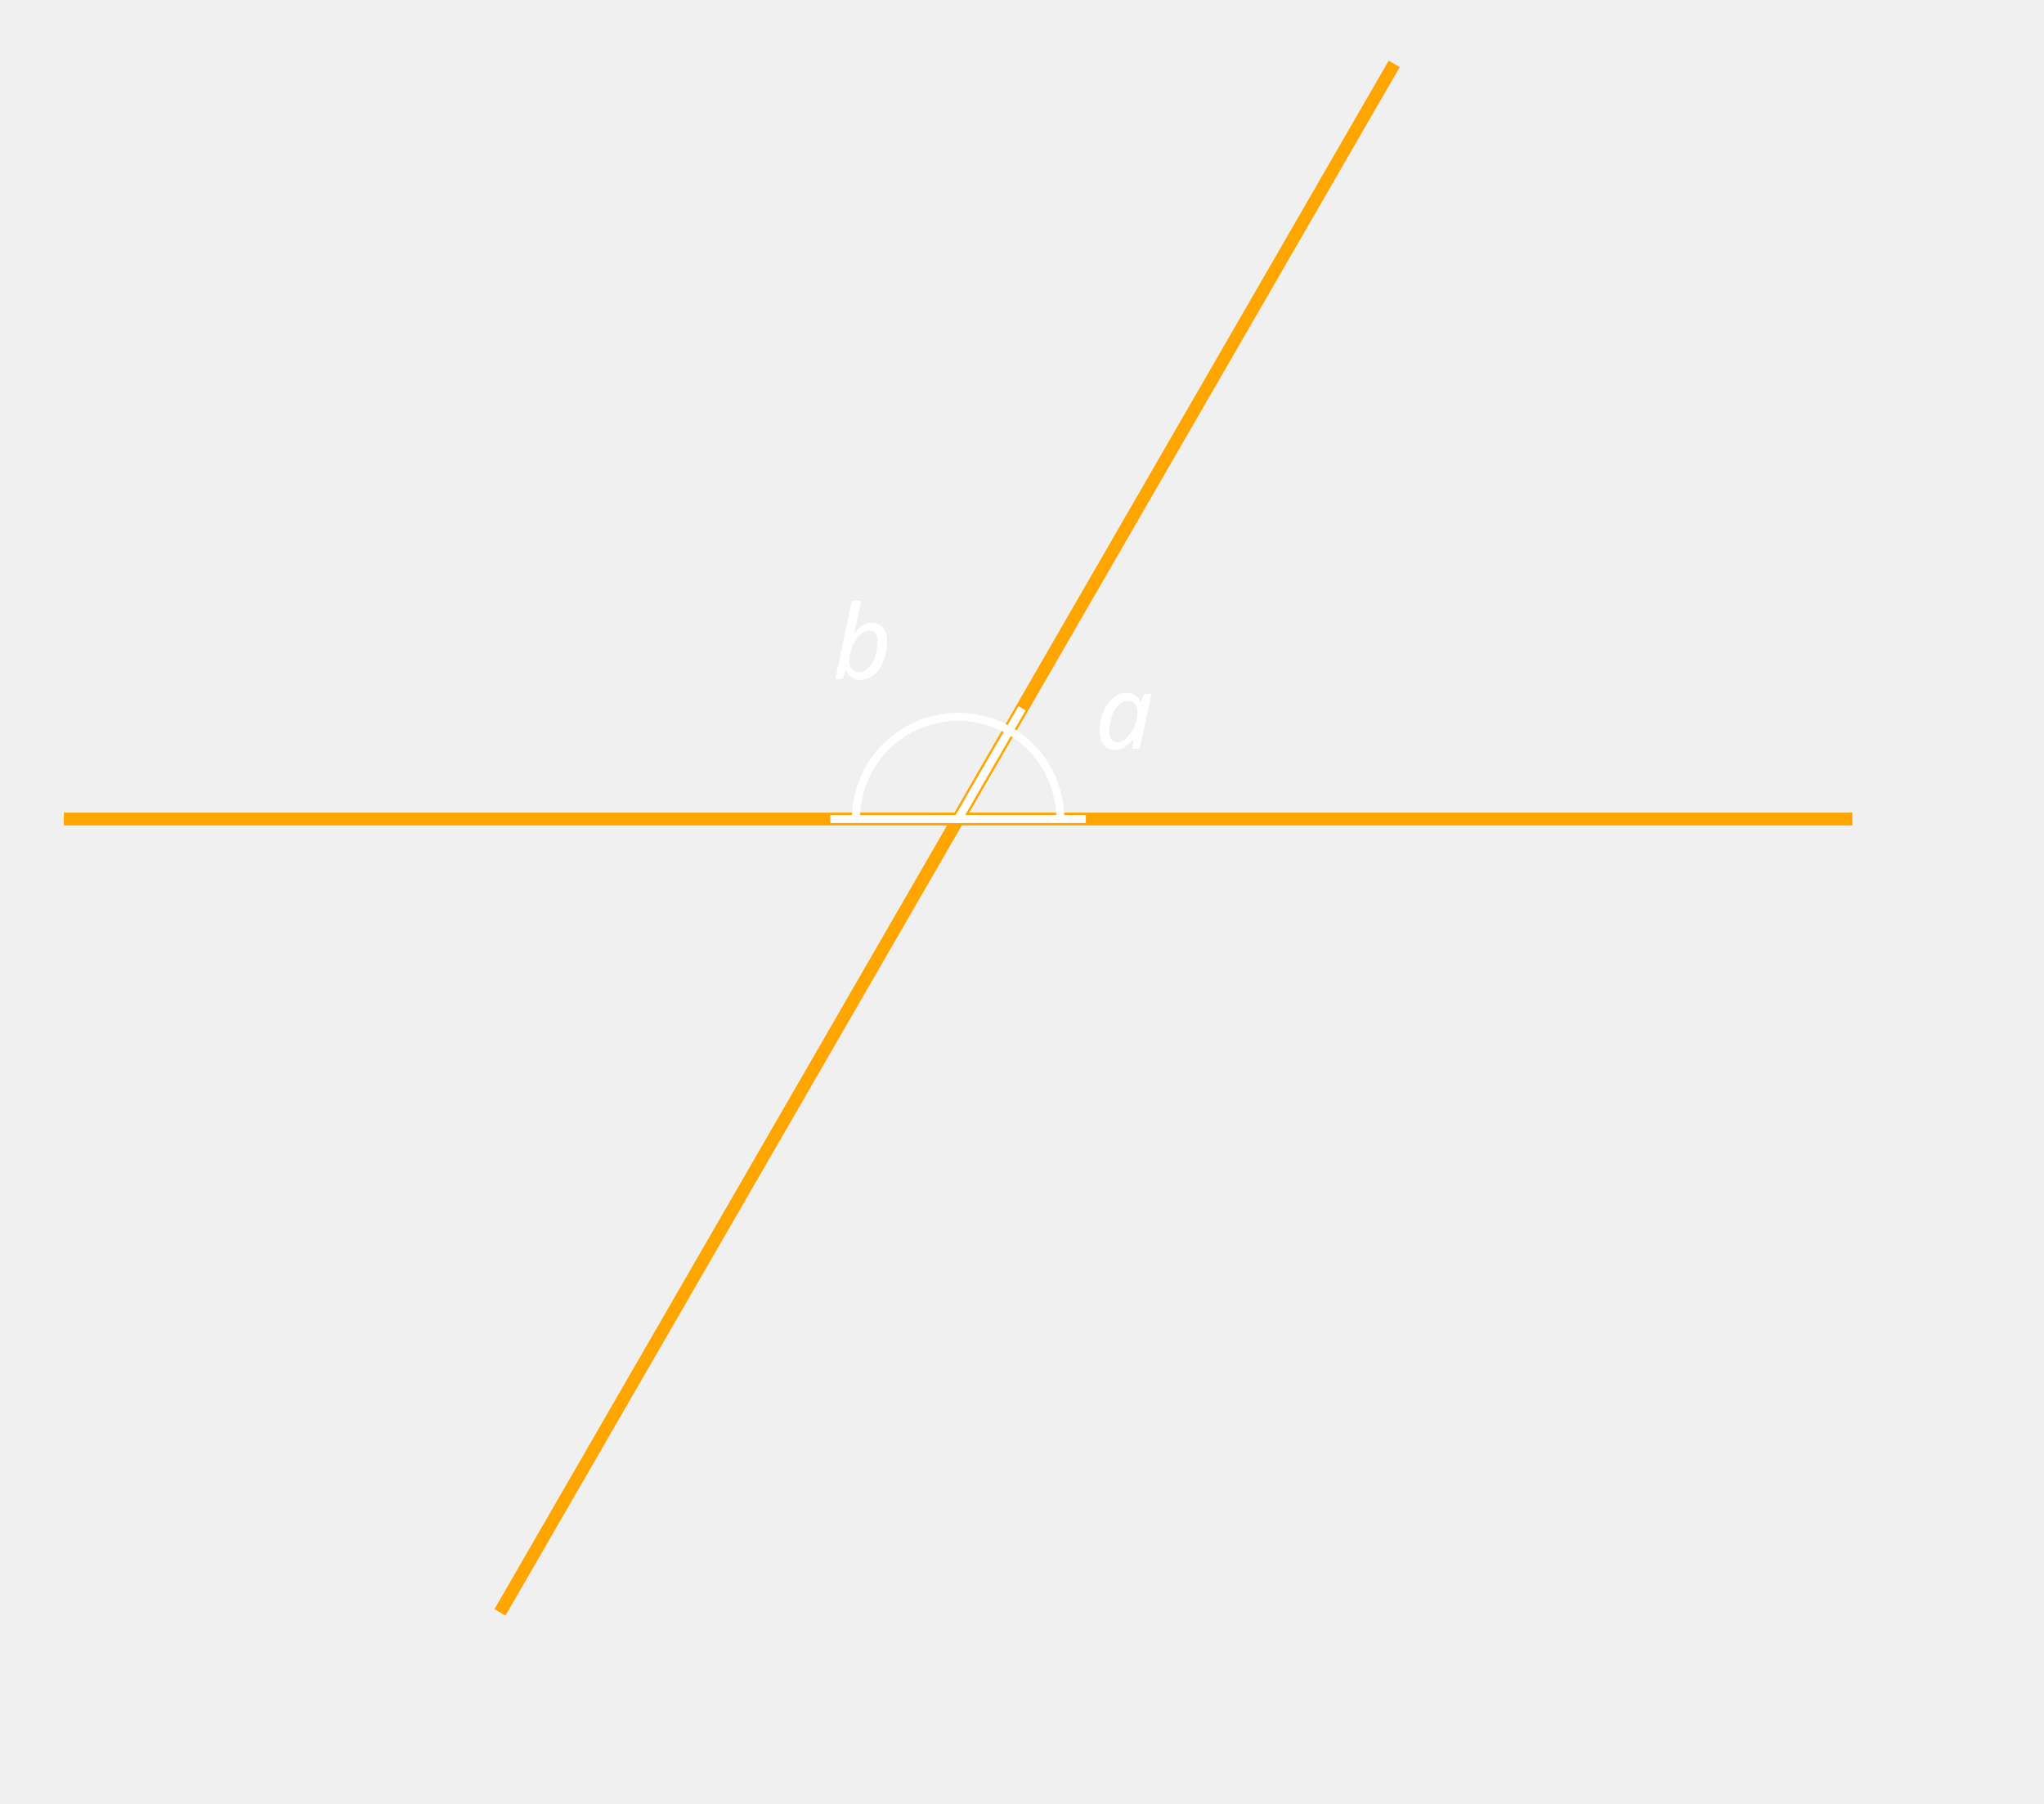
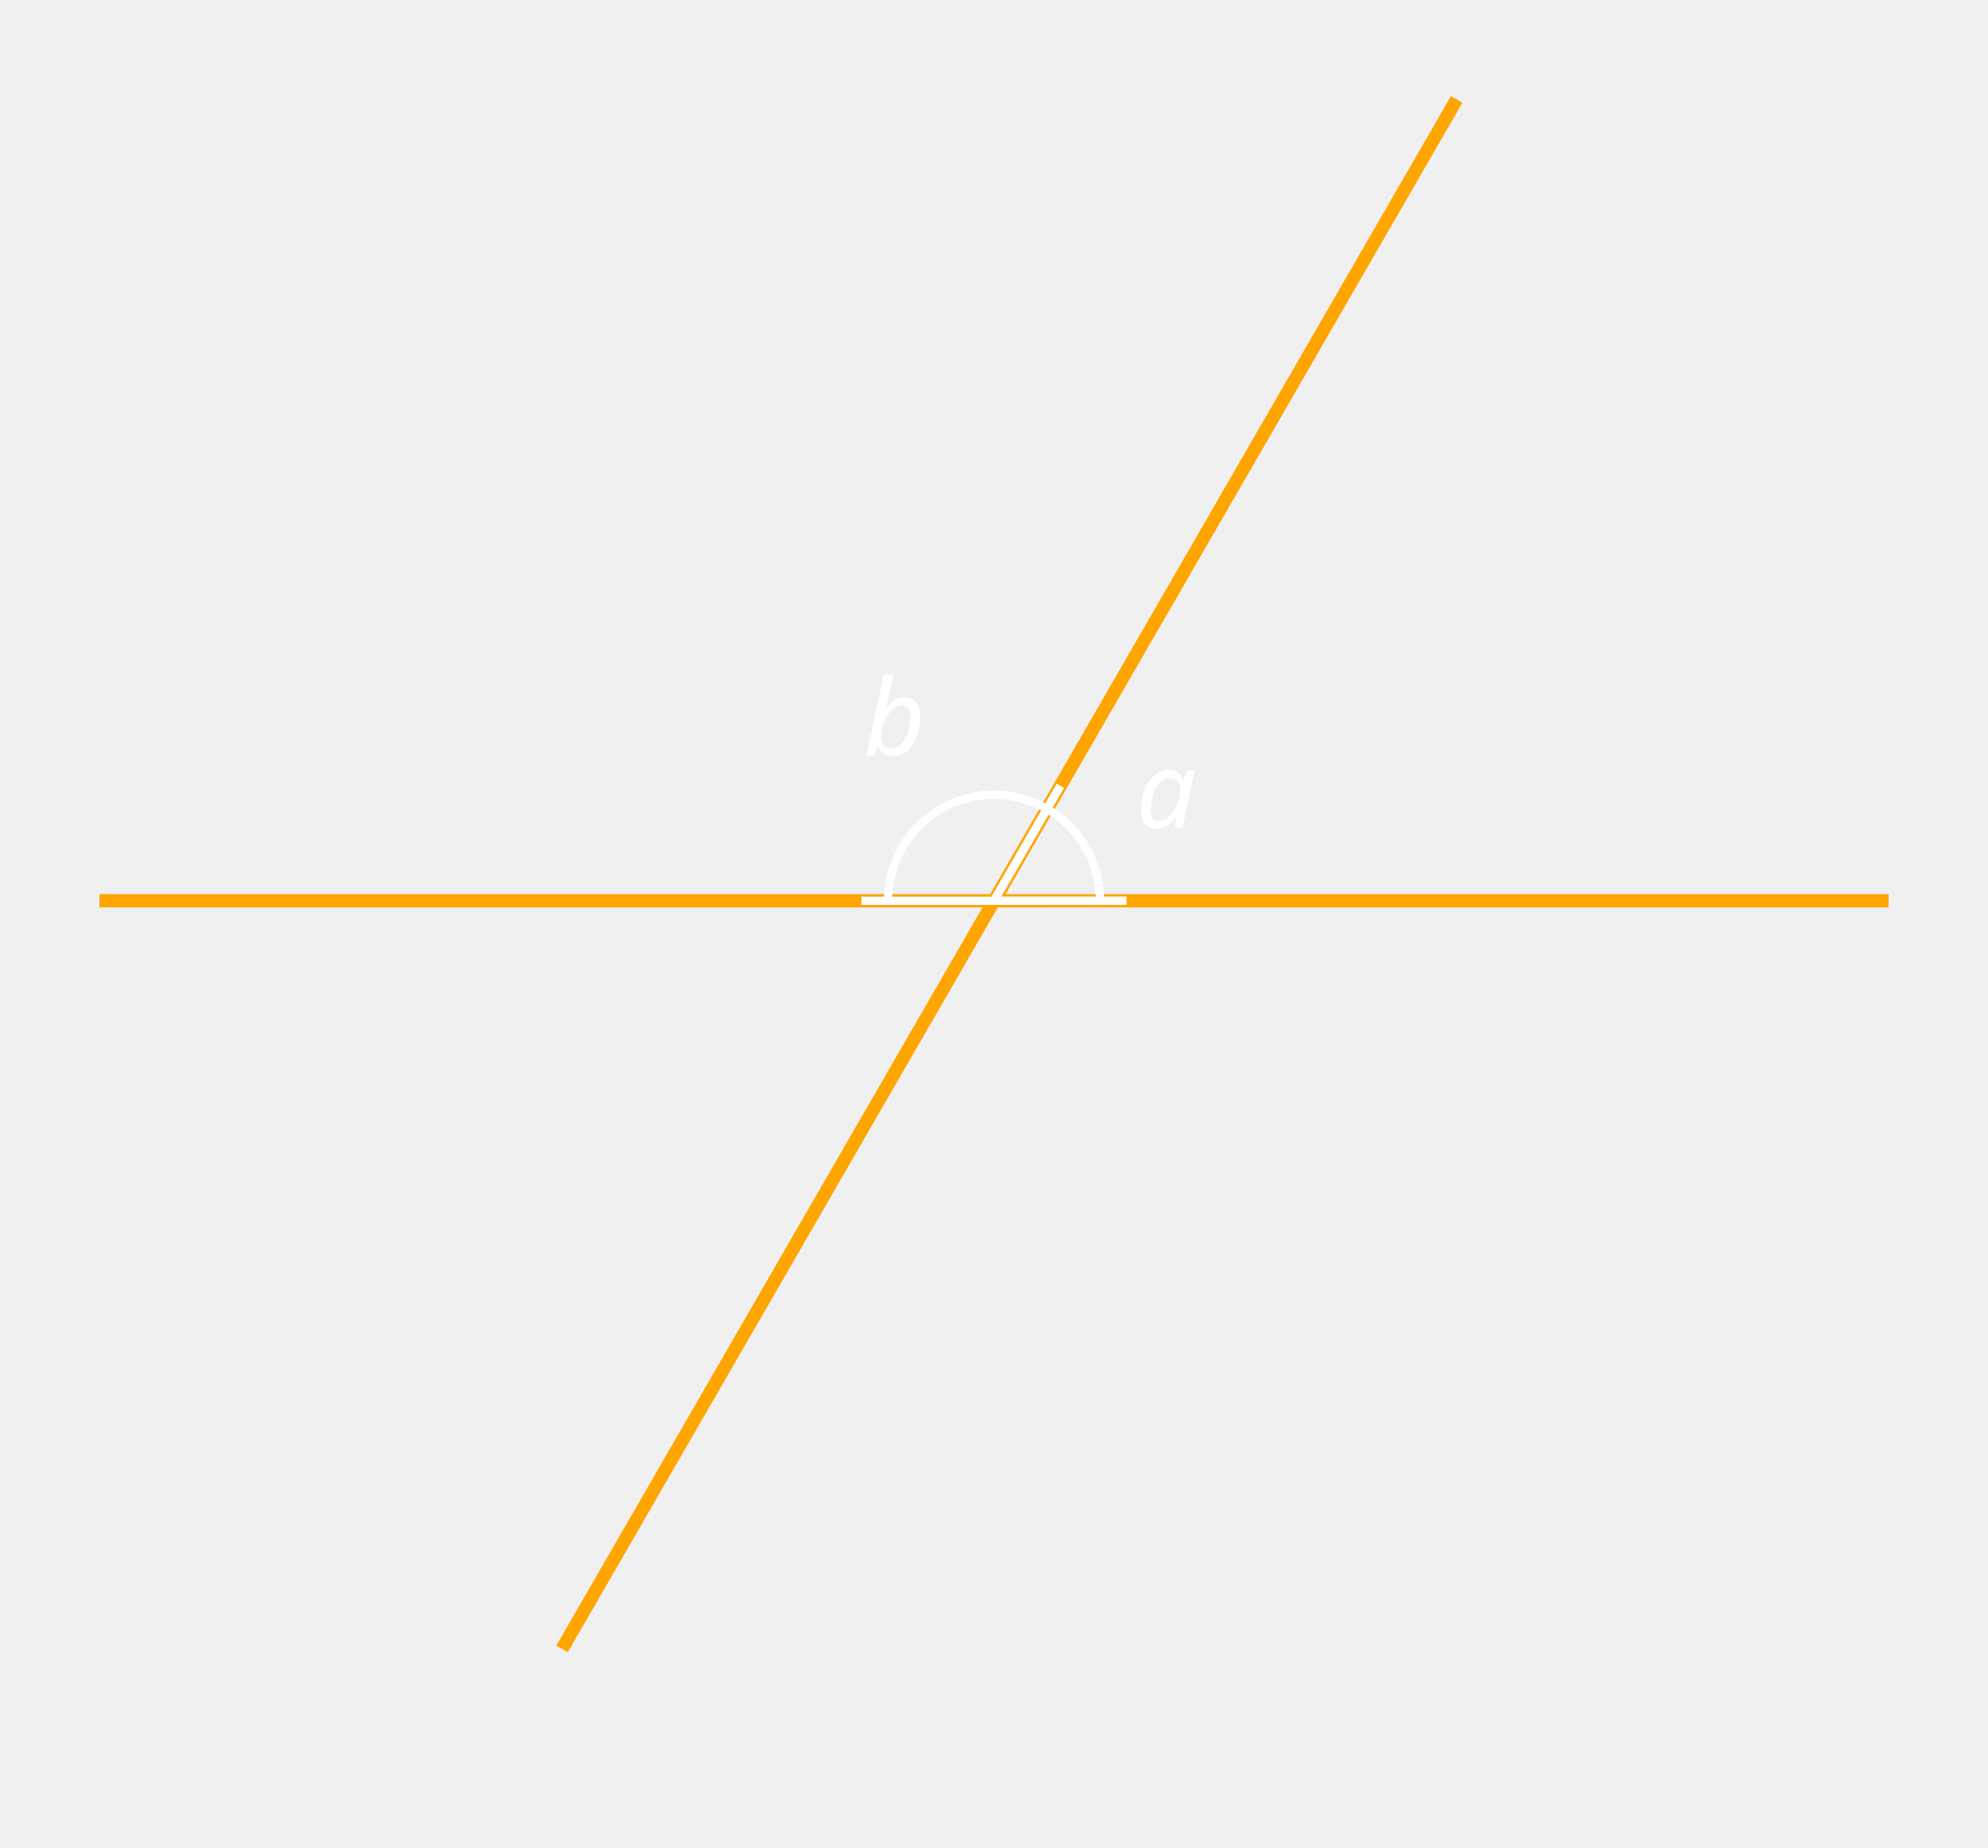
- <svg xmlns="http://www.w3.org/2000/svg" style="background : #444;" height="282.487" width="320.0" version="1.11.1">
-   <line x2="290" y1="128.253" stroke="orange" stroke-width="2" fill="none" y2="128.253" x1="10" />
-   <line x2="218.274" y1="252.487" stroke="orange" stroke-width="2" fill="none" y2="10" x1="78.274" />
-   <polyline points="160,110.933 150,128.253 170,128.25 " stroke="white" stroke-width="1.25" fill="none" />
-   <text dy="4" font-size="16" font-style="italic" stroke="none" fill="white" font-family="CMU Serif" x="175.979" text-anchor="middle" y="113.251">a
+ <svg xmlns="http://www.w3.org/2000/svg" style="background : #444;" height="278.827" width="300.0" version="1.11.1">
+   <line x2="285" y1="135.933" stroke="orange" stroke-width="2" fill="none" y2="135.933" x1="15" />
+   <line x2="219.821" y1="248.827" stroke="orange" stroke-width="2" fill="none" y2="15" x1="84.821" />
+   <polyline points="160,118.612 150,135.933 170,135.929 " stroke="white" stroke-width="1.25" fill="none" />
+   <text dy="4" font-size="16" font-style="italic" stroke="none" fill="white" font-family="CMU Serif" x="175.979" text-anchor="middle" y="120.93">a
  </text>
-   <polyline points="158,114.397 158.449,114.666 159.319,115.247 160.15,115.885 160.937,116.575 161.677,117.315 162.368,118.102 163.005,118.933 163.587,119.803 164.11,120.71 164.573,121.648 164.974,122.615 165.31,123.607 165.582,124.618 165.786,125.645 165.923,126.682 165.991,127.727 166,128.25 " stroke="white" stroke-width="1.25" fill="none" />
-   <text dy="4" font-size="16" font-style="italic" stroke="none" fill="white" font-family="CMU Serif" x="175.979" text-anchor="middle" y="113.251">a
+   <polyline points="158,122.076 158.449,122.345 159.319,122.927 160.15,123.564 160.937,124.254 161.677,124.995 162.368,125.782 163.005,126.612 163.587,127.482 164.11,128.389 164.573,129.328 164.974,130.295 165.31,131.286 165.582,132.297 165.786,133.324 165.923,134.362 165.991,135.406 166,135.93 " stroke="white" stroke-width="1.25" fill="none" />
+   <text dy="4" font-size="16" font-style="italic" stroke="none" fill="white" font-family="CMU Serif" x="175.979" text-anchor="middle" y="120.93">a
  </text>
-   <text dy="4" font-size="16" font-style="italic" stroke="none" fill="white" font-family="CMU Serif" x="175.979" text-anchor="middle" y="113.251">a
+   <text dy="4" font-size="16" font-style="italic" stroke="none" fill="white" font-family="CMU Serif" x="175.979" text-anchor="middle" y="120.93">a
  </text>
-   <polyline points="130,128.257 150,128.253 160,110.933 " stroke="white" stroke-width="1.25" fill="none" />
-   <text dy="4" font-size="16" font-style="italic" stroke="none" fill="white" font-family="CMU Serif" x="134.998" text-anchor="middle" y="102.274">b
+   <polyline points="130,135.936 150,135.933 160,118.612 " stroke="white" stroke-width="1.25" fill="none" />
+   <text dy="4" font-size="16" font-style="italic" stroke="none" fill="white" font-family="CMU Serif" x="134.998" text-anchor="middle" y="109.953">b
  </text>
-   <polyline points="134,128.256 134.008,127.732 134.077,126.688 134.213,125.649 134.417,124.622 134.688,123.611 135.025,122.619 135.425,121.652 135.888,120.713 136.412,119.806 136.993,118.935 137.631,118.104 138.321,117.317 139.061,116.577 139.848,115.886 140.679,115.249 141.55,114.667 142.456,114.143 143.396,113.68 144.363,113.279 145.354,112.942 146.366,112.671 147.393,112.467 148.431,112.33 149.476,112.262 150.523,112.262 151.568,112.33 152.606,112.467 153.633,112.671 154.644,112.942 155.636,113.279 156.603,113.679 157.542,114.142 158,114.397 " stroke="white" stroke-width="1.25" fill="none" />
-   <text dy="4" font-size="16" font-style="italic" stroke="none" fill="white" font-family="CMU Serif" x="134.998" text-anchor="middle" y="102.274">b
+   <polyline points="134,135.935 134.008,135.412 134.077,134.367 134.213,133.329 134.417,132.302 134.688,131.29 135.025,130.299 135.425,129.331 135.888,128.392 136.412,127.485 136.993,126.615 137.631,125.784 138.321,124.996 139.061,124.256 139.848,123.566 140.679,122.928 141.55,122.346 142.456,121.823 143.396,121.359 144.363,120.959 145.354,120.622 146.366,120.351 147.393,120.147 148.431,120.01 149.476,119.941 150.523,119.941 151.568,120.01 152.606,120.146 153.633,120.351 154.644,120.622 155.636,120.958 156.603,121.359 157.542,121.822 158,122.076 " stroke="white" stroke-width="1.25" fill="none" />
+   <text dy="4" font-size="16" font-style="italic" stroke="none" fill="white" font-family="CMU Serif" x="134.998" text-anchor="middle" y="109.953">b
  </text>
-   <text dy="4" font-size="16" font-style="italic" stroke="none" fill="white" font-family="CMU Serif" x="134.998" text-anchor="middle" y="102.274">b
+   <text dy="4" font-size="16" font-style="italic" stroke="none" fill="white" font-family="CMU Serif" x="134.998" text-anchor="middle" y="109.953">b
  </text>
</svg>
